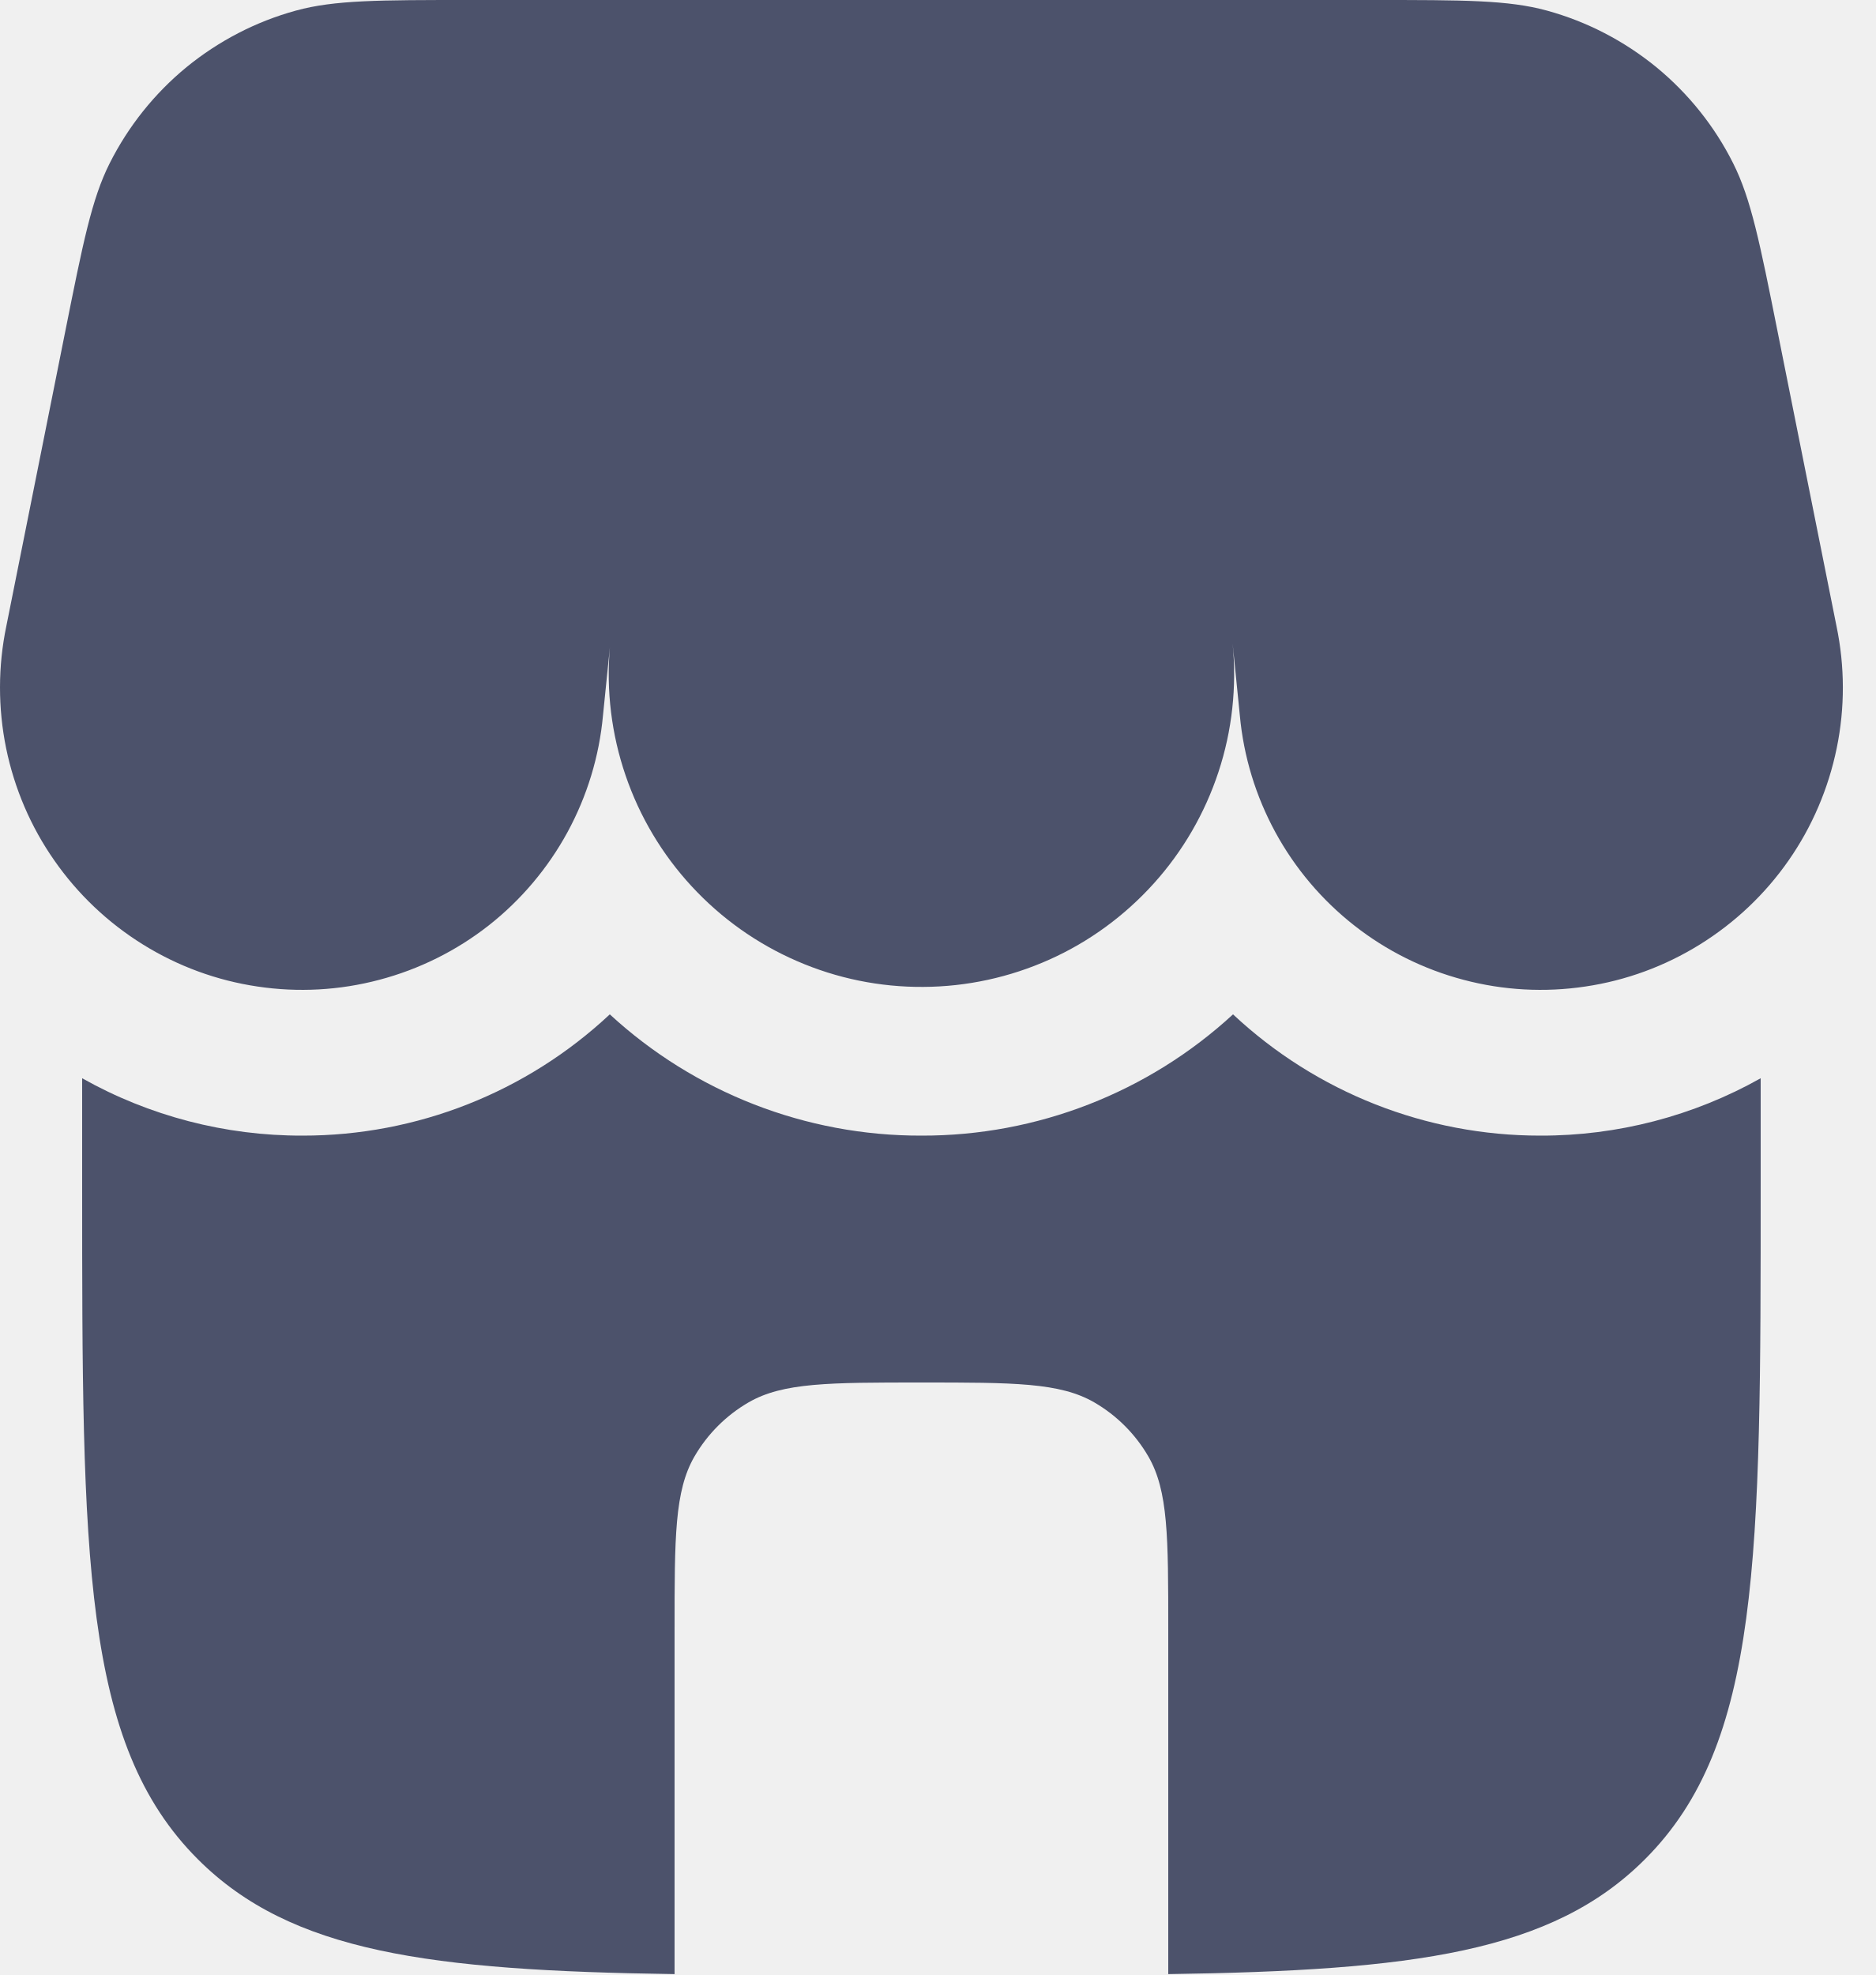
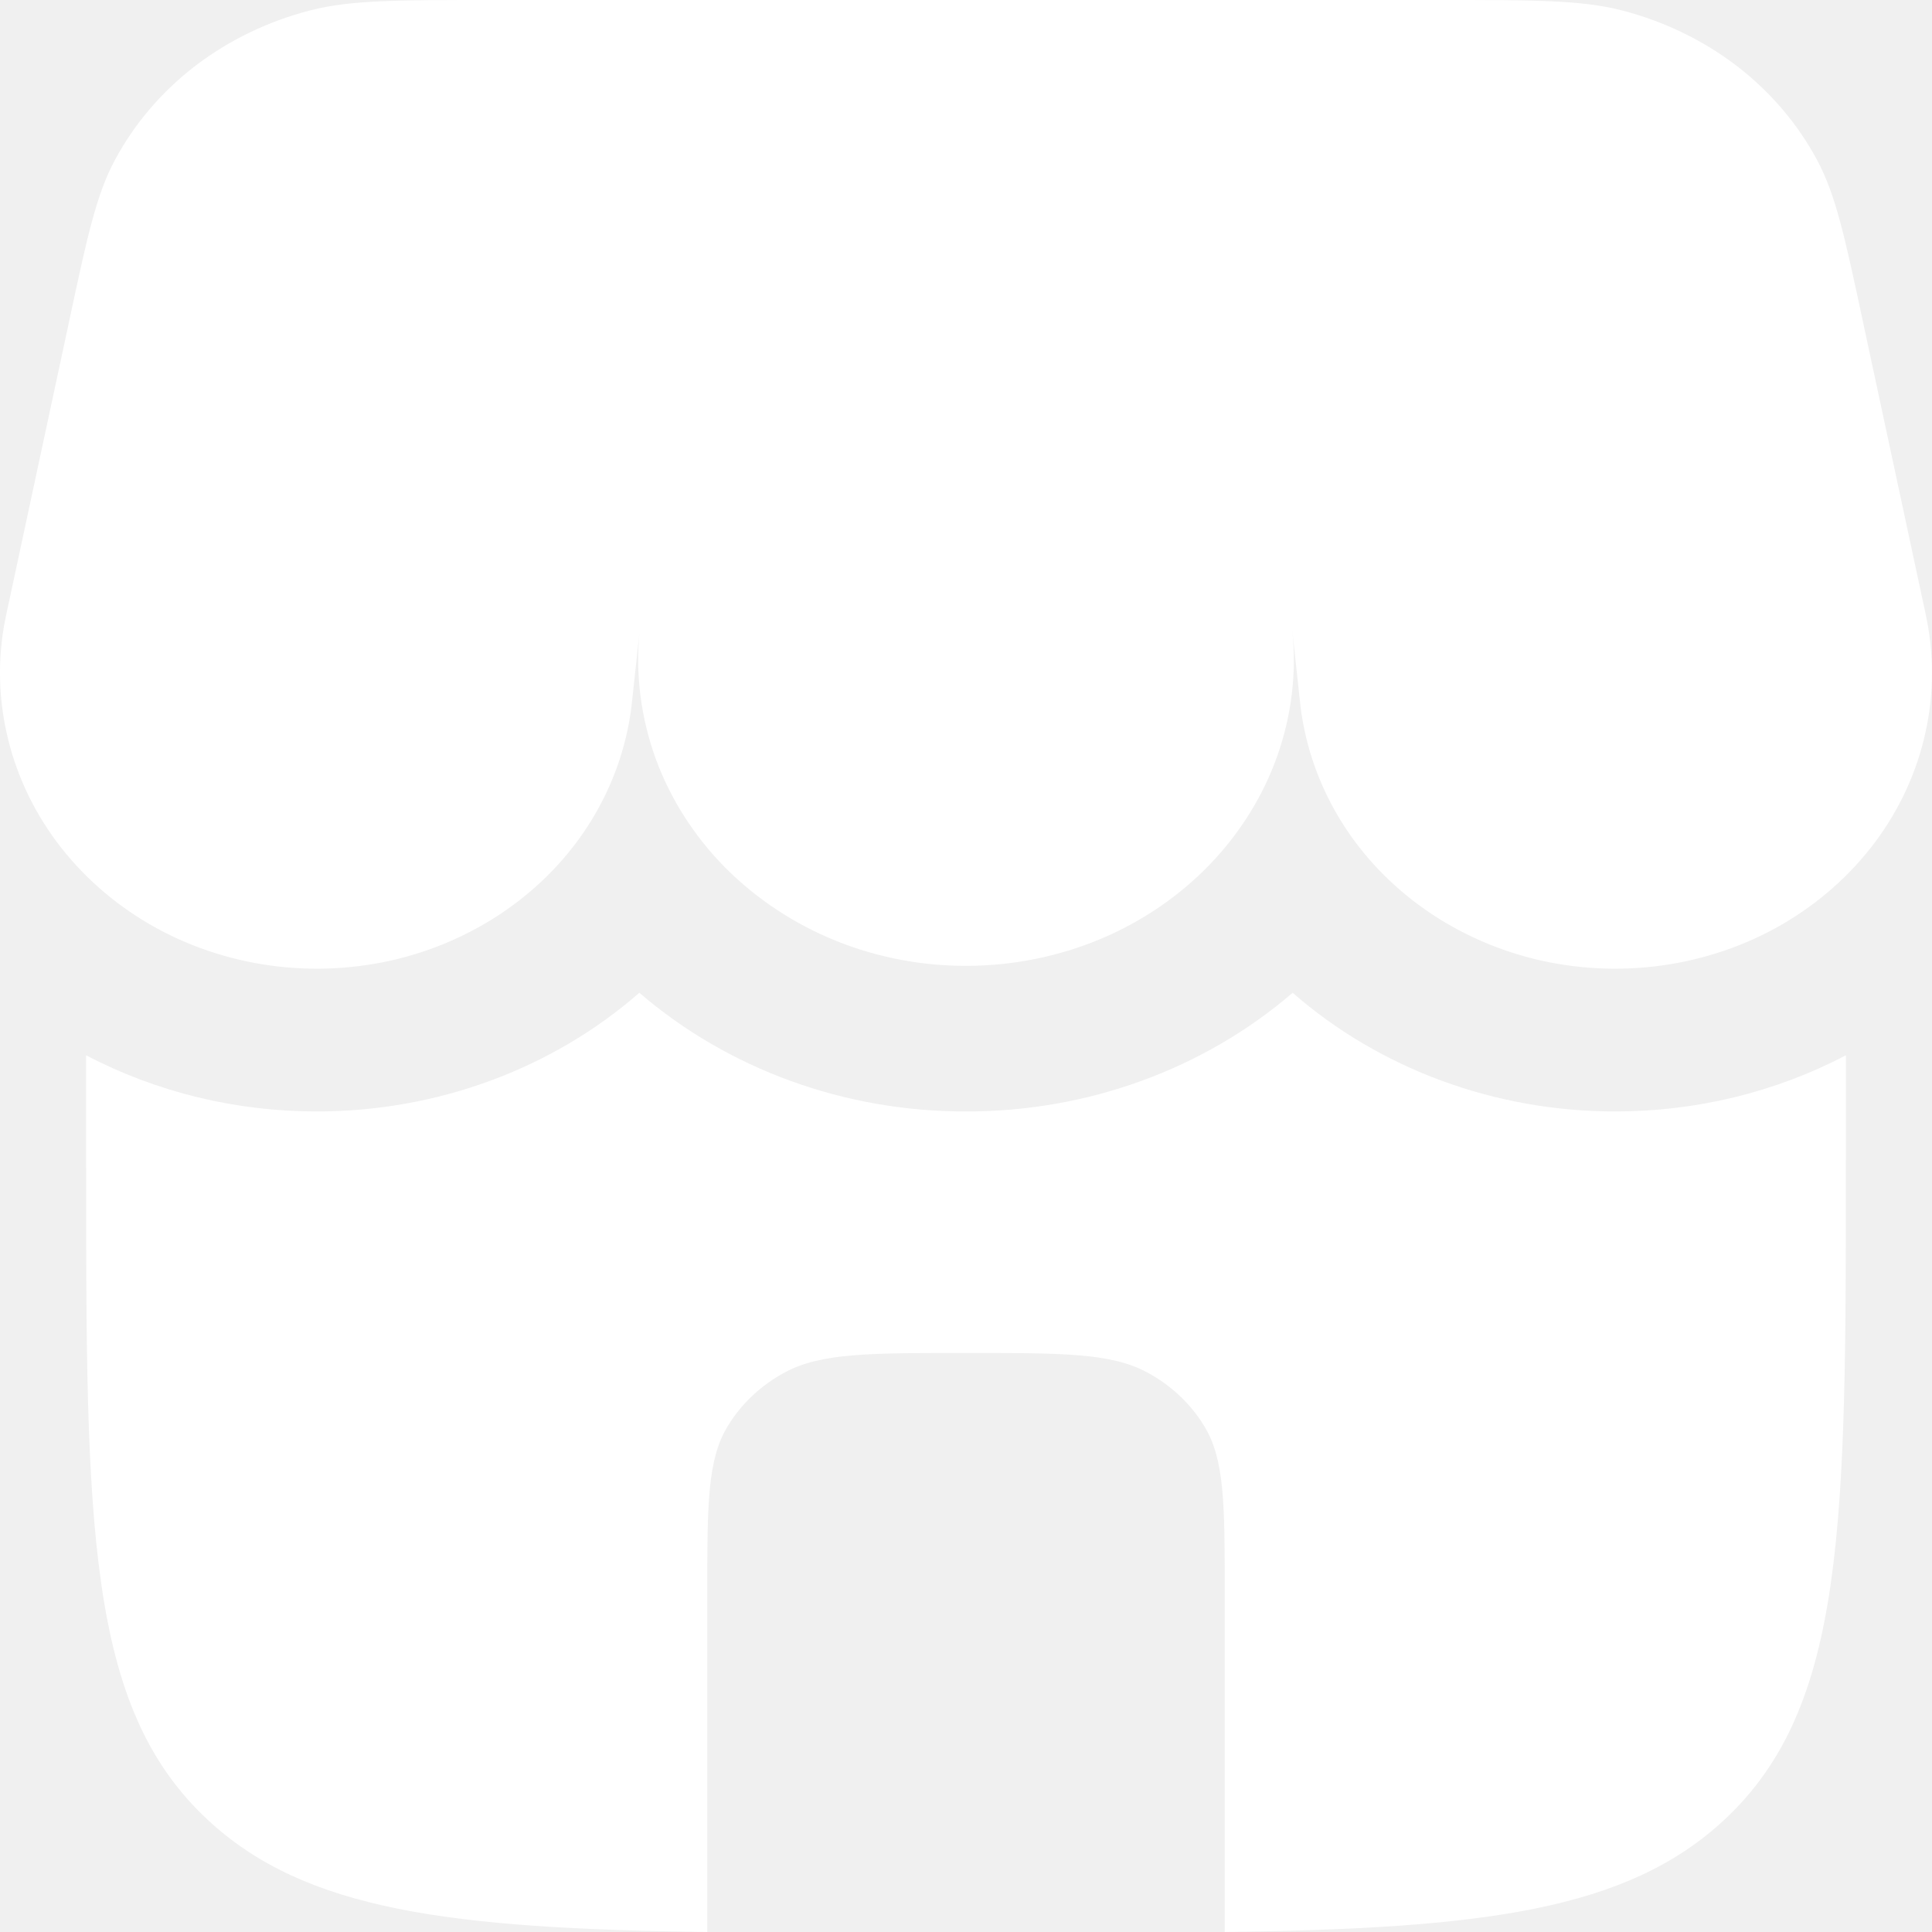
- <svg xmlns="http://www.w3.org/2000/svg" width="19" height="20" viewBox="0 0 19 20" fill="none">
-   <path d="M1.11 1.655C0.929 2.015 0.84 2.461 0.662 3.351L0.064 6.341C-0.021 6.749 -0.021 7.169 0.062 7.577C0.146 7.985 0.311 8.372 0.55 8.713C0.788 9.055 1.093 9.344 1.447 9.564C1.801 9.784 2.195 9.929 2.607 9.99C3.019 10.052 3.439 10.029 3.842 9.922C4.244 9.816 4.621 9.629 4.949 9.372C5.276 9.115 5.548 8.793 5.747 8.428C5.946 8.062 6.069 7.66 6.107 7.245L6.177 6.555C6.139 6.994 6.193 7.436 6.336 7.853C6.478 8.269 6.706 8.652 7.005 8.975C7.304 9.299 7.667 9.557 8.071 9.732C8.475 9.908 8.911 9.997 9.351 9.994C9.792 9.992 10.227 9.897 10.629 9.717C11.031 9.537 11.39 9.274 11.685 8.947C11.98 8.62 12.203 8.235 12.341 7.816C12.479 7.398 12.527 6.955 12.484 6.517L12.557 7.245C12.595 7.66 12.718 8.062 12.917 8.428C13.116 8.793 13.388 9.115 13.716 9.372C14.043 9.629 14.42 9.816 14.822 9.922C15.225 10.029 15.645 10.052 16.057 9.99C16.469 9.929 16.863 9.784 17.217 9.564C17.571 9.344 17.877 9.055 18.115 8.713C18.353 8.372 18.518 7.985 18.602 7.577C18.686 7.169 18.685 6.749 18.6 6.341L18.002 3.351C17.824 2.461 17.735 2.016 17.554 1.655C17.366 1.279 17.1 0.947 16.775 0.68C16.449 0.414 16.072 0.218 15.666 0.107C15.276 1.11759e-07 14.822 0 13.914 0H4.75C3.842 0 3.388 1.11759e-07 2.998 0.107C2.592 0.218 2.215 0.414 1.889 0.68C1.564 0.947 1.299 1.279 1.11 1.655ZM15.601 11.5C16.382 11.502 17.151 11.302 17.832 10.919V12C17.832 15.771 17.832 17.657 16.66 18.828C15.717 19.772 14.312 19.955 11.832 19.991V16.5C11.832 15.565 11.832 15.098 11.631 14.75C11.499 14.522 11.31 14.333 11.082 14.201C10.734 14 10.267 14 9.332 14C8.397 14 7.93 14 7.582 14.201C7.354 14.333 7.165 14.522 7.033 14.75C6.832 15.098 6.832 15.565 6.832 16.5V19.991C4.352 19.955 2.947 19.771 2.004 18.828C0.832 17.657 0.832 15.771 0.832 12V10.919C1.513 11.302 2.282 11.502 3.064 11.5C4.22 11.501 5.332 11.062 6.176 10.272C7.036 11.064 8.163 11.503 9.332 11.5C10.501 11.503 11.628 11.064 12.488 10.272C13.332 11.062 14.445 11.501 15.601 11.5Z" fill="#4C526B" />
+ <svg xmlns="http://www.w3.org/2000/svg" width="14" height="14" viewBox="0 0 14 14" fill="none">
+   <path d="M0.833 1.159C0.697 1.411 0.63 1.723 0.497 2.347L0.048 4.441C-0.016 4.726 -0.016 5.021 0.047 5.306C0.109 5.592 0.234 5.863 0.412 6.102C0.591 6.341 0.82 6.544 1.085 6.698C1.351 6.852 1.647 6.953 1.956 6.996C2.265 7.039 2.58 7.023 2.882 6.949C3.184 6.874 3.466 6.743 3.712 6.563C3.958 6.383 4.162 6.158 4.311 5.902C4.46 5.646 4.552 5.364 4.581 5.074L4.633 4.591C4.605 4.898 4.646 5.207 4.752 5.499C4.859 5.791 5.03 6.059 5.254 6.286C5.479 6.512 5.751 6.693 6.054 6.816C6.357 6.939 6.684 7.001 7.015 6.999C7.345 6.997 7.671 6.931 7.973 6.805C8.274 6.679 8.544 6.495 8.765 6.266C8.986 6.037 9.154 5.767 9.257 5.474C9.36 5.181 9.397 4.871 9.364 4.564L9.419 5.074C9.448 5.364 9.54 5.646 9.689 5.902C9.838 6.158 10.042 6.383 10.288 6.563C10.534 6.743 10.816 6.874 11.118 6.949C11.42 7.023 11.735 7.039 12.044 6.996C12.353 6.953 12.649 6.852 12.915 6.698C13.18 6.544 13.409 6.341 13.588 6.102C13.766 5.863 13.891 5.592 13.953 5.306C14.016 5.021 14.015 4.726 13.952 4.441L13.503 2.347C13.37 1.723 13.303 1.412 13.167 1.159C13.026 0.896 12.827 0.663 12.583 0.476C12.339 0.29 12.055 0.153 11.751 0.075C11.459 7.82663e-08 11.118 0 10.437 0H3.563C2.882 0 2.541 7.82663e-08 2.249 0.075C1.945 0.153 1.661 0.29 1.417 0.476C1.173 0.663 0.974 0.896 0.833 1.159ZM11.702 8.054C12.289 8.055 12.865 7.915 13.376 7.647V8.404C13.376 11.045 13.376 12.366 12.497 13.185C11.789 13.847 10.736 13.975 8.875 14V11.555C8.875 10.9 8.875 10.573 8.724 10.33C8.626 10.17 8.484 10.037 8.313 9.945C8.052 9.804 7.701 9.804 7 9.804C6.299 9.804 5.948 9.804 5.687 9.945C5.516 10.037 5.374 10.17 5.276 10.33C5.125 10.573 5.125 10.9 5.125 11.555V14C3.264 13.975 2.211 13.846 1.503 13.185C0.624 12.366 0.624 11.045 0.624 8.404V7.647C1.135 7.915 1.712 8.055 2.298 8.054C3.165 8.054 4 7.747 4.633 7.194C5.278 7.749 6.123 8.056 7 8.054C7.877 8.056 8.722 7.749 9.367 7.194C10 7.747 10.835 8.054 11.702 8.054Z" fill="white" />
</svg>
